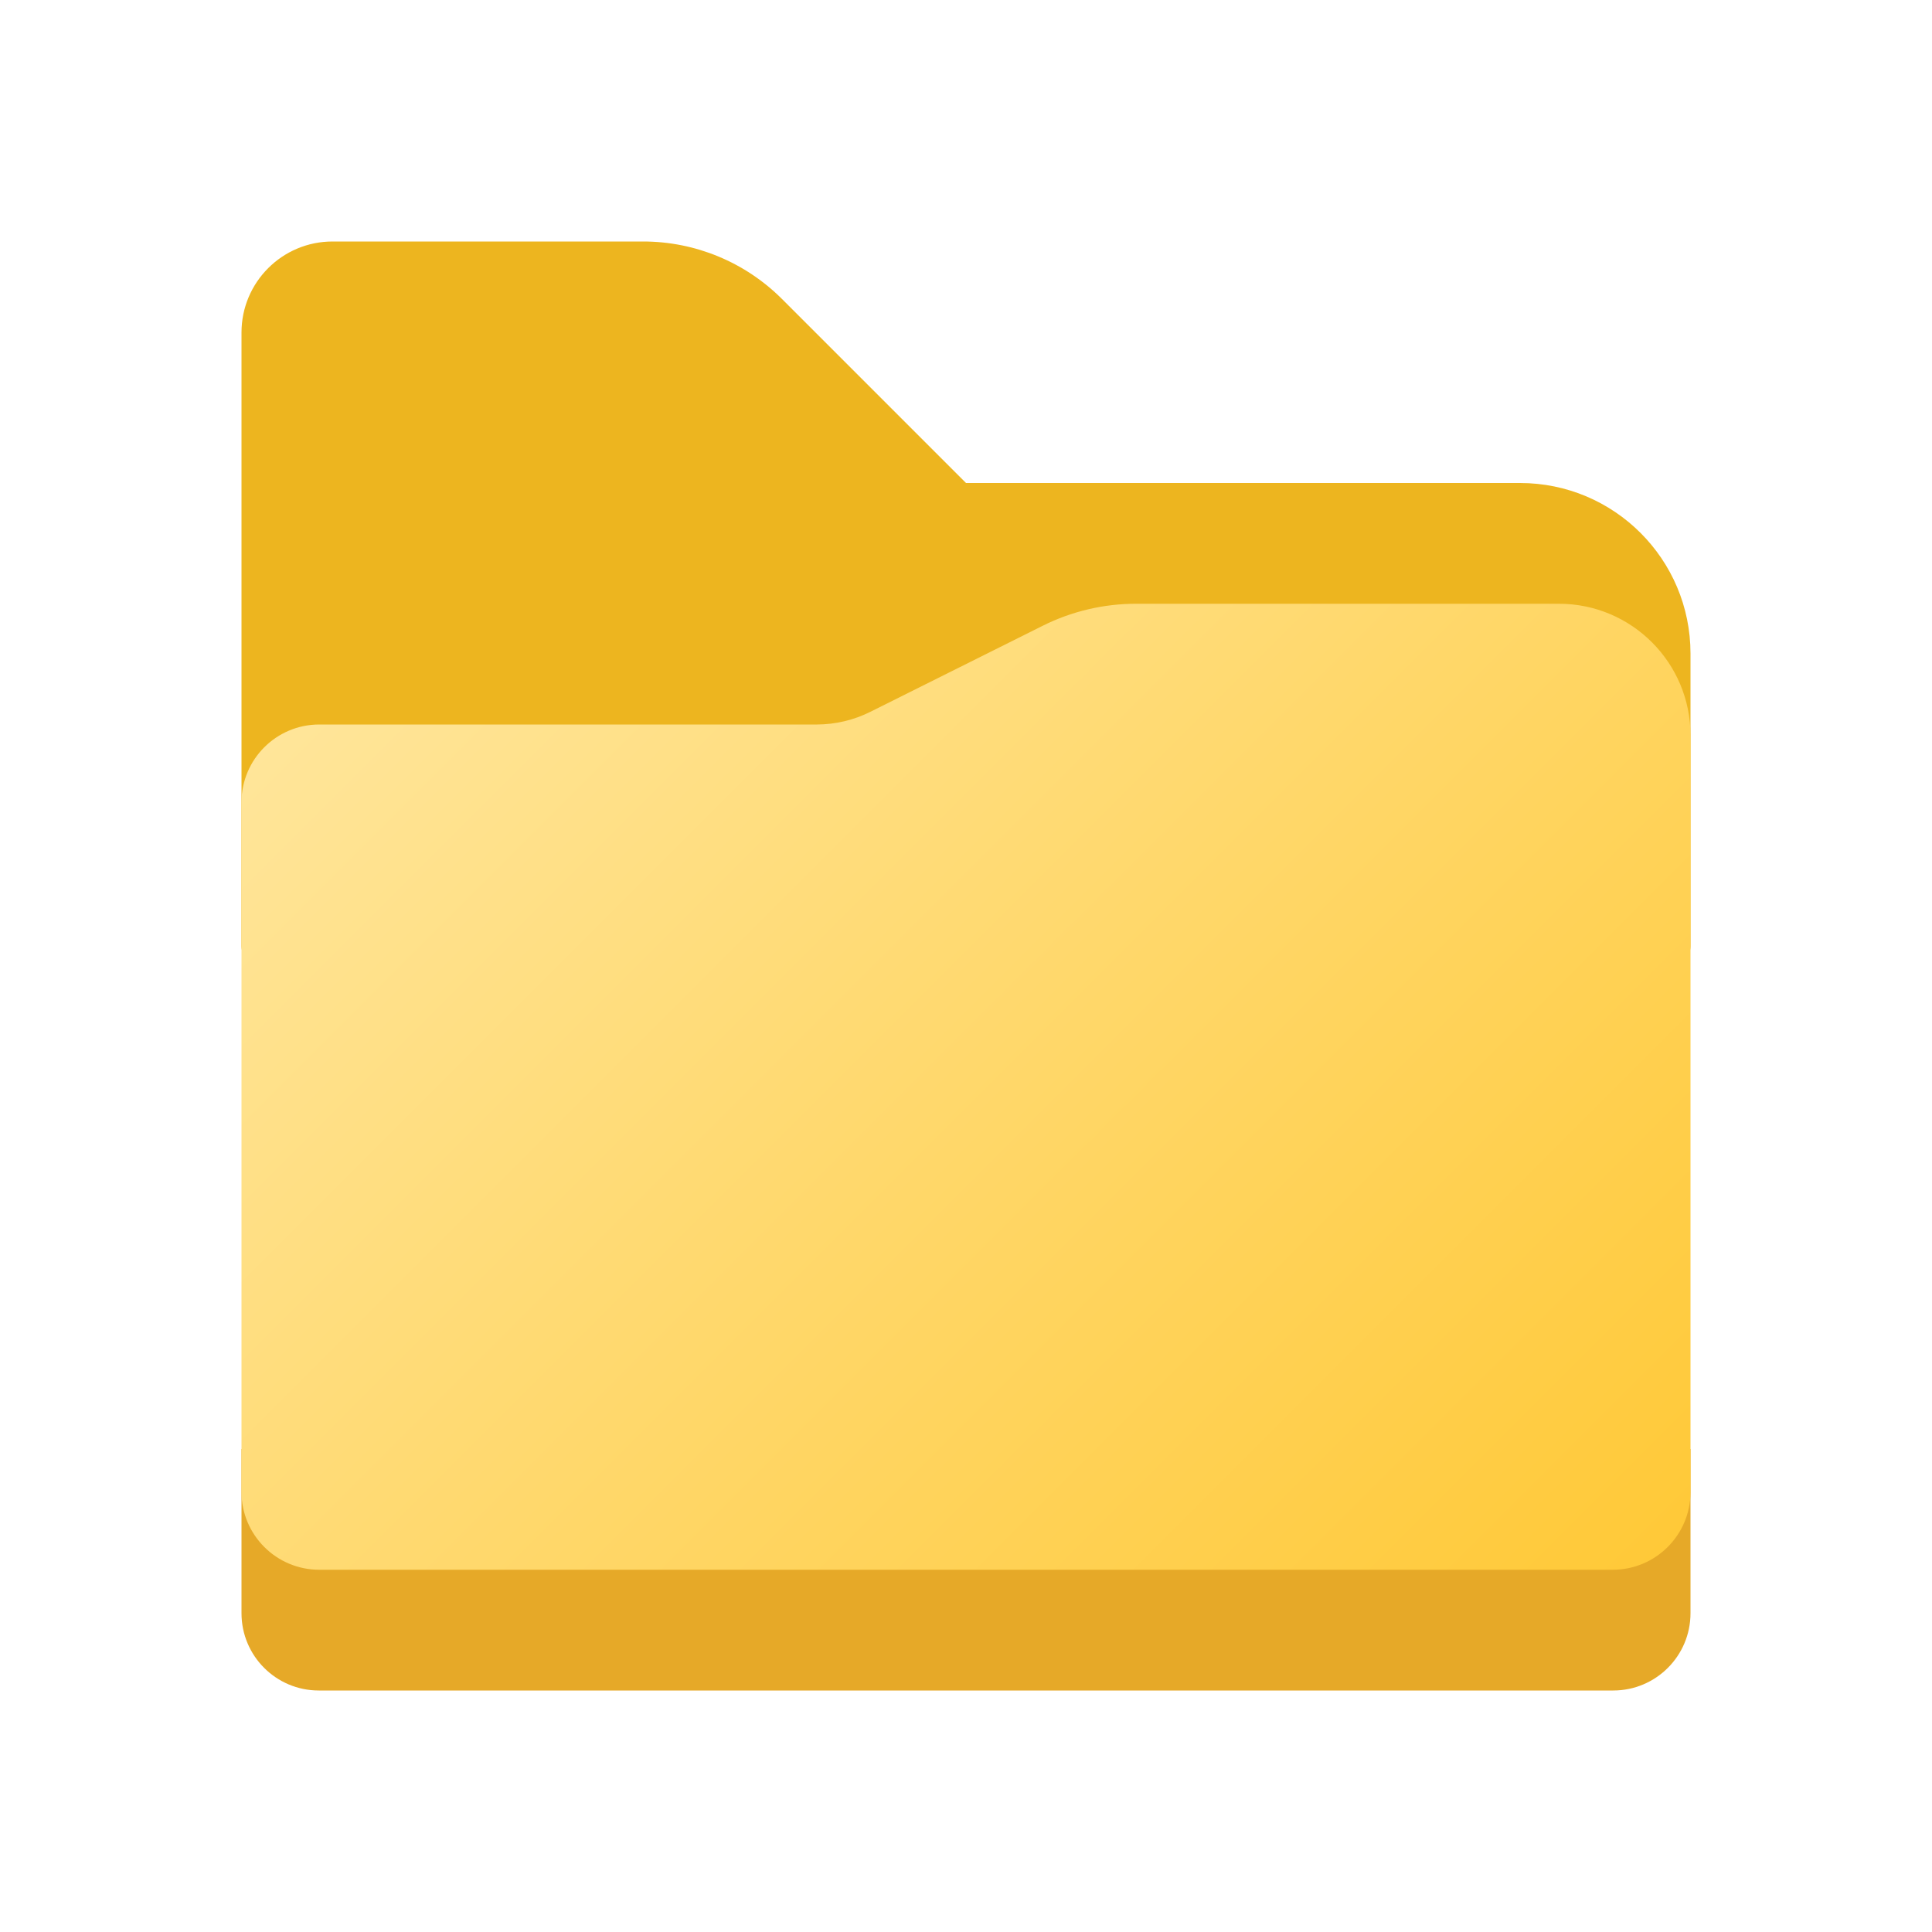
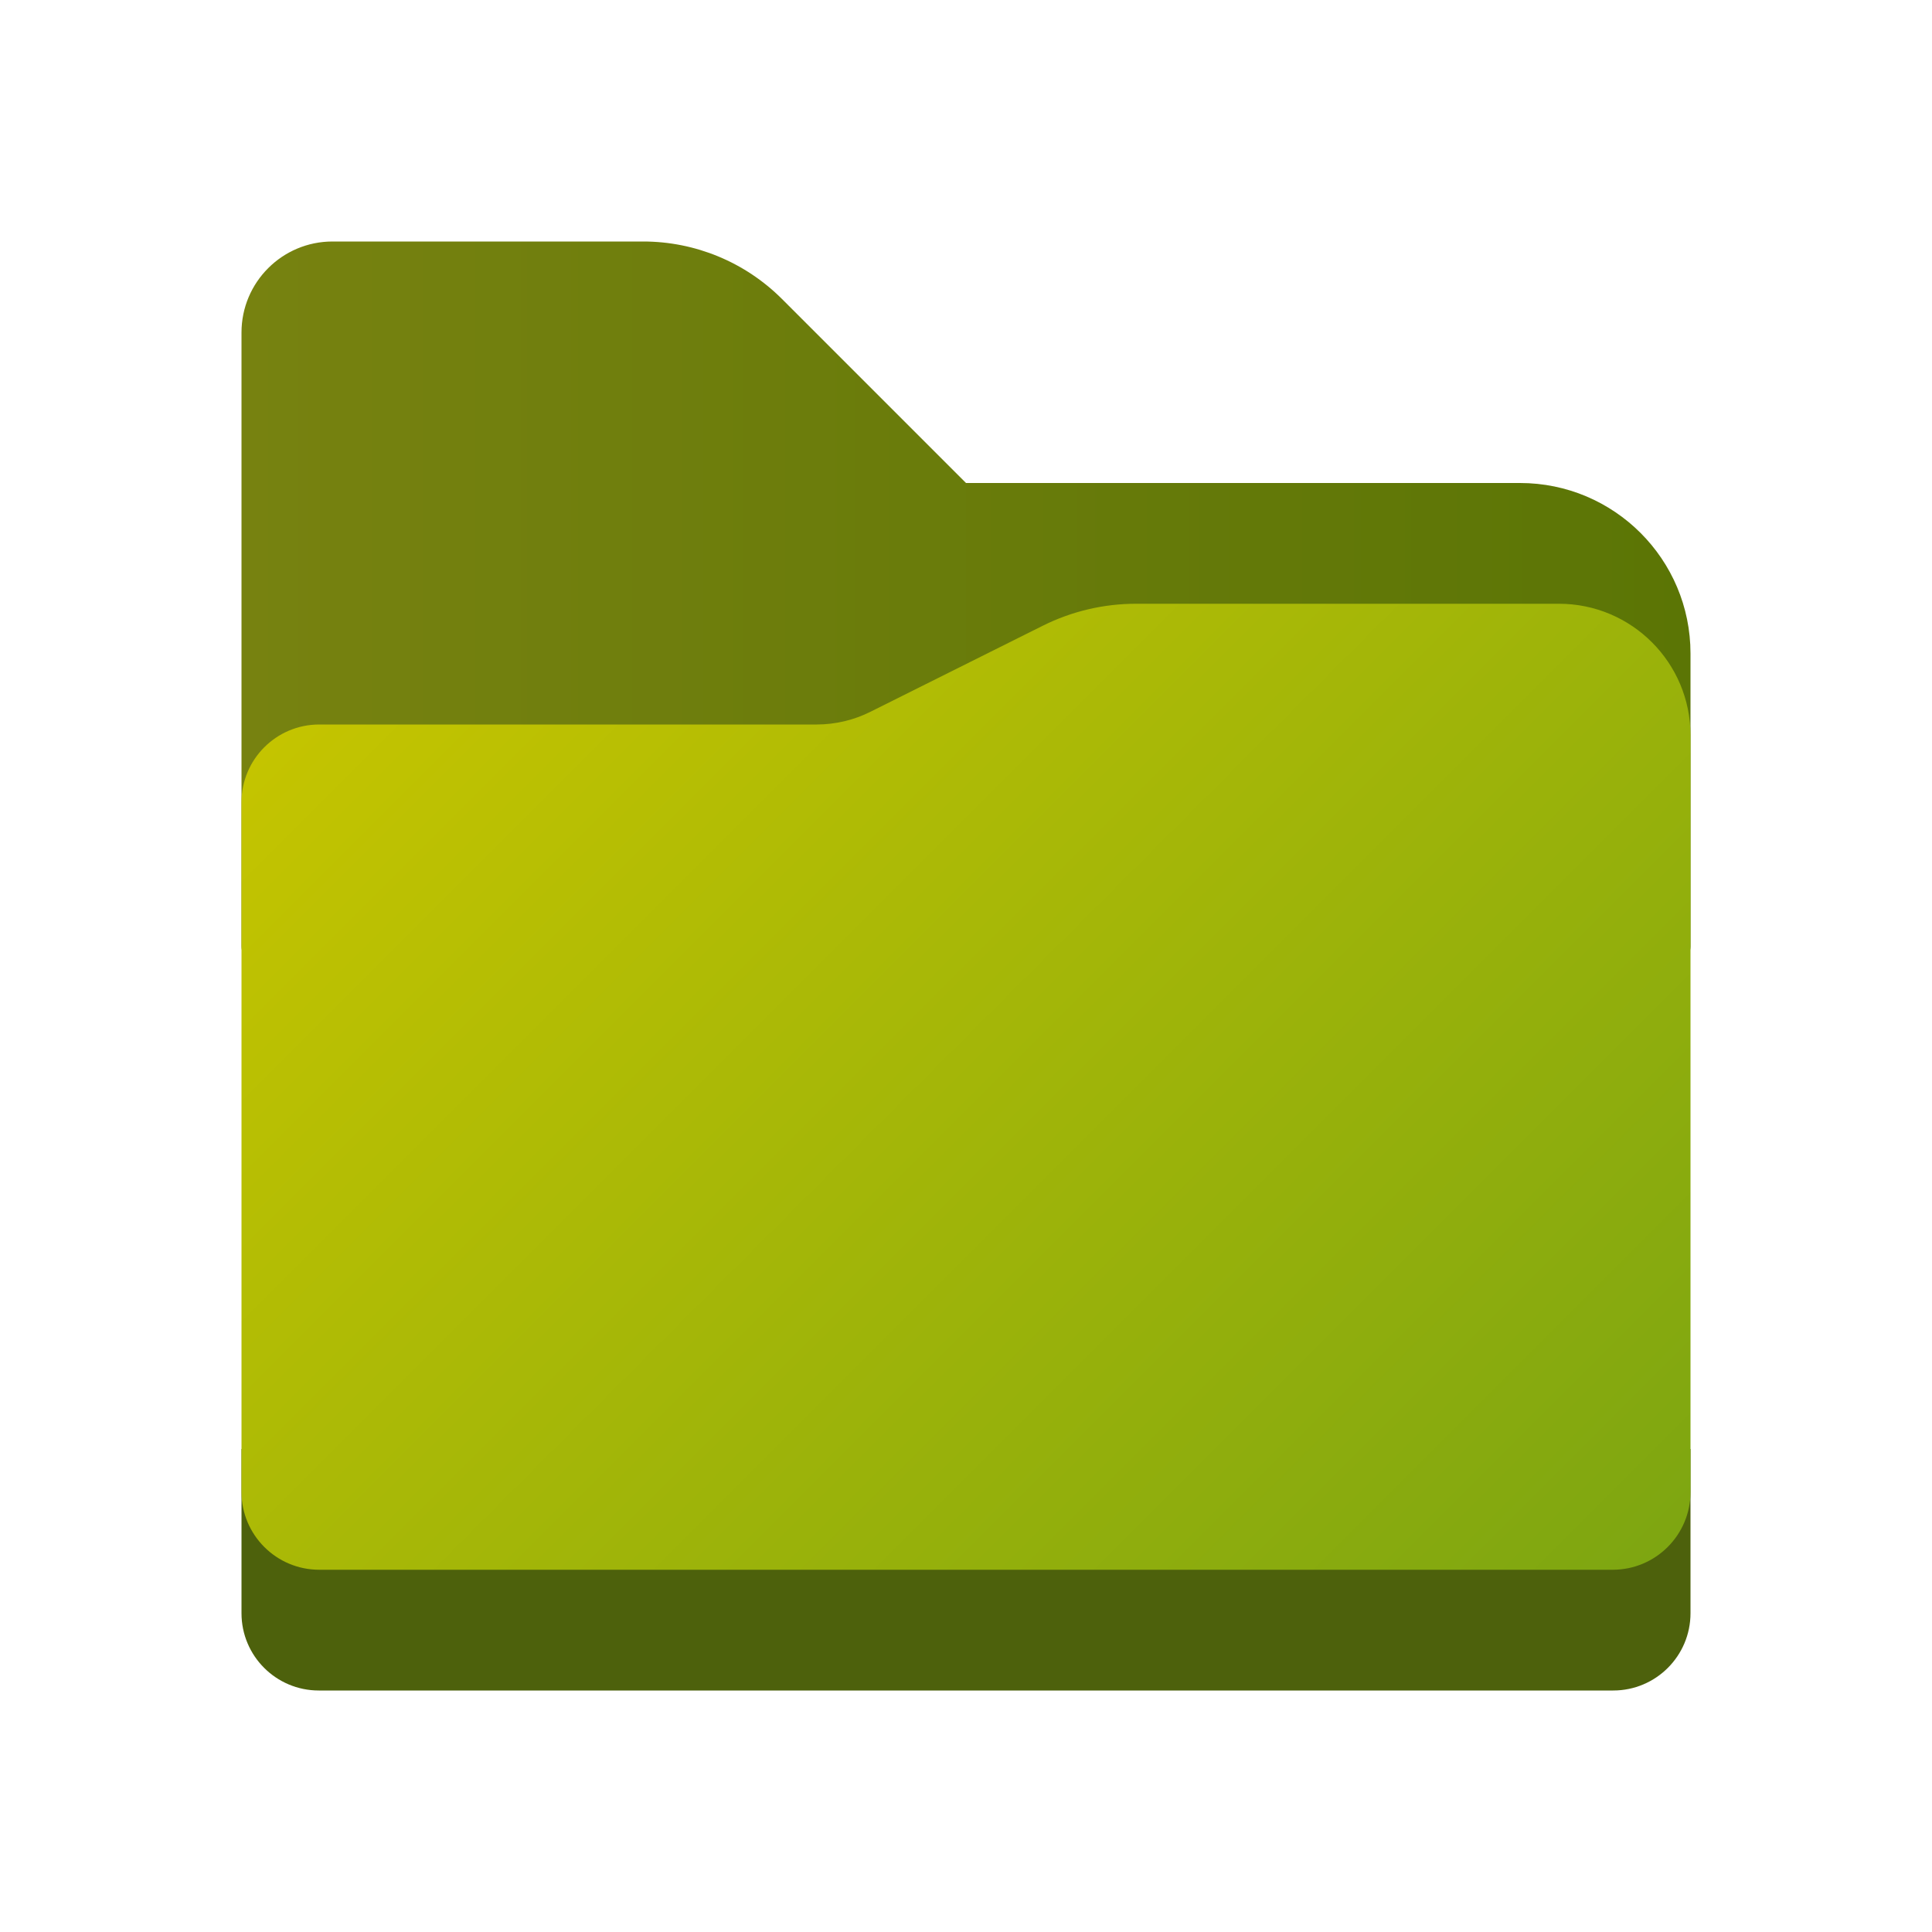
- <svg xmlns="http://www.w3.org/2000/svg" height="8px" width="8px" id="Camada_1" data-name="Camada 1" viewBox="0 0 8 8">
+ <svg xmlns="http://www.w3.org/2000/svg" id="Camada_1" data-name="Camada 1" viewBox="0 0 8 8">
  <defs>
-     <style>.cls-1{fill:#edb51f;}.cls-2{fill:#e6a928;}.cls-3{fill:url(#Gradiente_sem_nome_5);}</style>
-     <linearGradient id="Gradiente_sem_nome_5" x1="1.812" y1="2.377" x2="6.373" y2="6.939" gradientUnits="userSpaceOnUse">
-       <stop offset="0" stop-color="#ffe599" />
-       <stop offset="1" stop-color="#ffc938" />
+     <style>.cls-1{fill:url(#Gradiente_sem_nome_5);}.cls-2{fill:#4d610c;}.cls-3{fill:url(#Gradiente_sem_nome_3);}</style>
+     <linearGradient id="Gradiente_sem_nome_5" x1="1" y1="2.5" x2="7" y2="2.5" gradientUnits="userSpaceOnUse">
+       <stop offset="0" stop-color="#778210" />
+       <stop offset="1" stop-color="#5b7505" />
+     </linearGradient>
+     <linearGradient id="Gradiente_sem_nome_3" x1="1.812" y1="5.623" x2="6.373" y2="1.062" gradientTransform="matrix(1, 0, 0, -1, 0, 8)" gradientUnits="userSpaceOnUse">
+       <stop offset="0" stop-color="#c4c400" />
+       <stop offset="1" stop-color="#7ea611" />
    </linearGradient>
  </defs>
  <path class="cls-1" d="M6.294,2H4l-.762-.762A.813.813,0,0,0,2.663,1H1.377A.377.377,0,0,0,1,1.377V3.918A.082.082,0,0,0,1.082,4H6.918A.082.082,0,0,0,7,3.918V2.706A.706.706,0,0,0,6.294,2Z" />
-   <path class="cls-2" d="M1,6H7A0,0,0,0,1,7,6v.68A.32.32,0,0,1,6.68,7H1.32A.32.32,0,0,1,1,6.68V6A0,0,0,0,1,1,6Z" />
+   <path class="cls-2" d="M1,6H7v.68A.32.32,0,0,1,6.68,7H1.32A.32.32,0,0,1,1,6.68H1V6Z" />
  <path class="cls-3" d="M6.455,2.5H4.704a.864.864,0,0,0-.386.091l-.713.356A.498.498,0,0,1,3.382,3H1.321A.322.322,0,0,0,1,3.321V6.178A.322.322,0,0,0,1.322,6.5H6.678A.322.322,0,0,0,7,6.178V3.045A.545.545,0,0,0,6.455,2.5Z" />
</svg>
